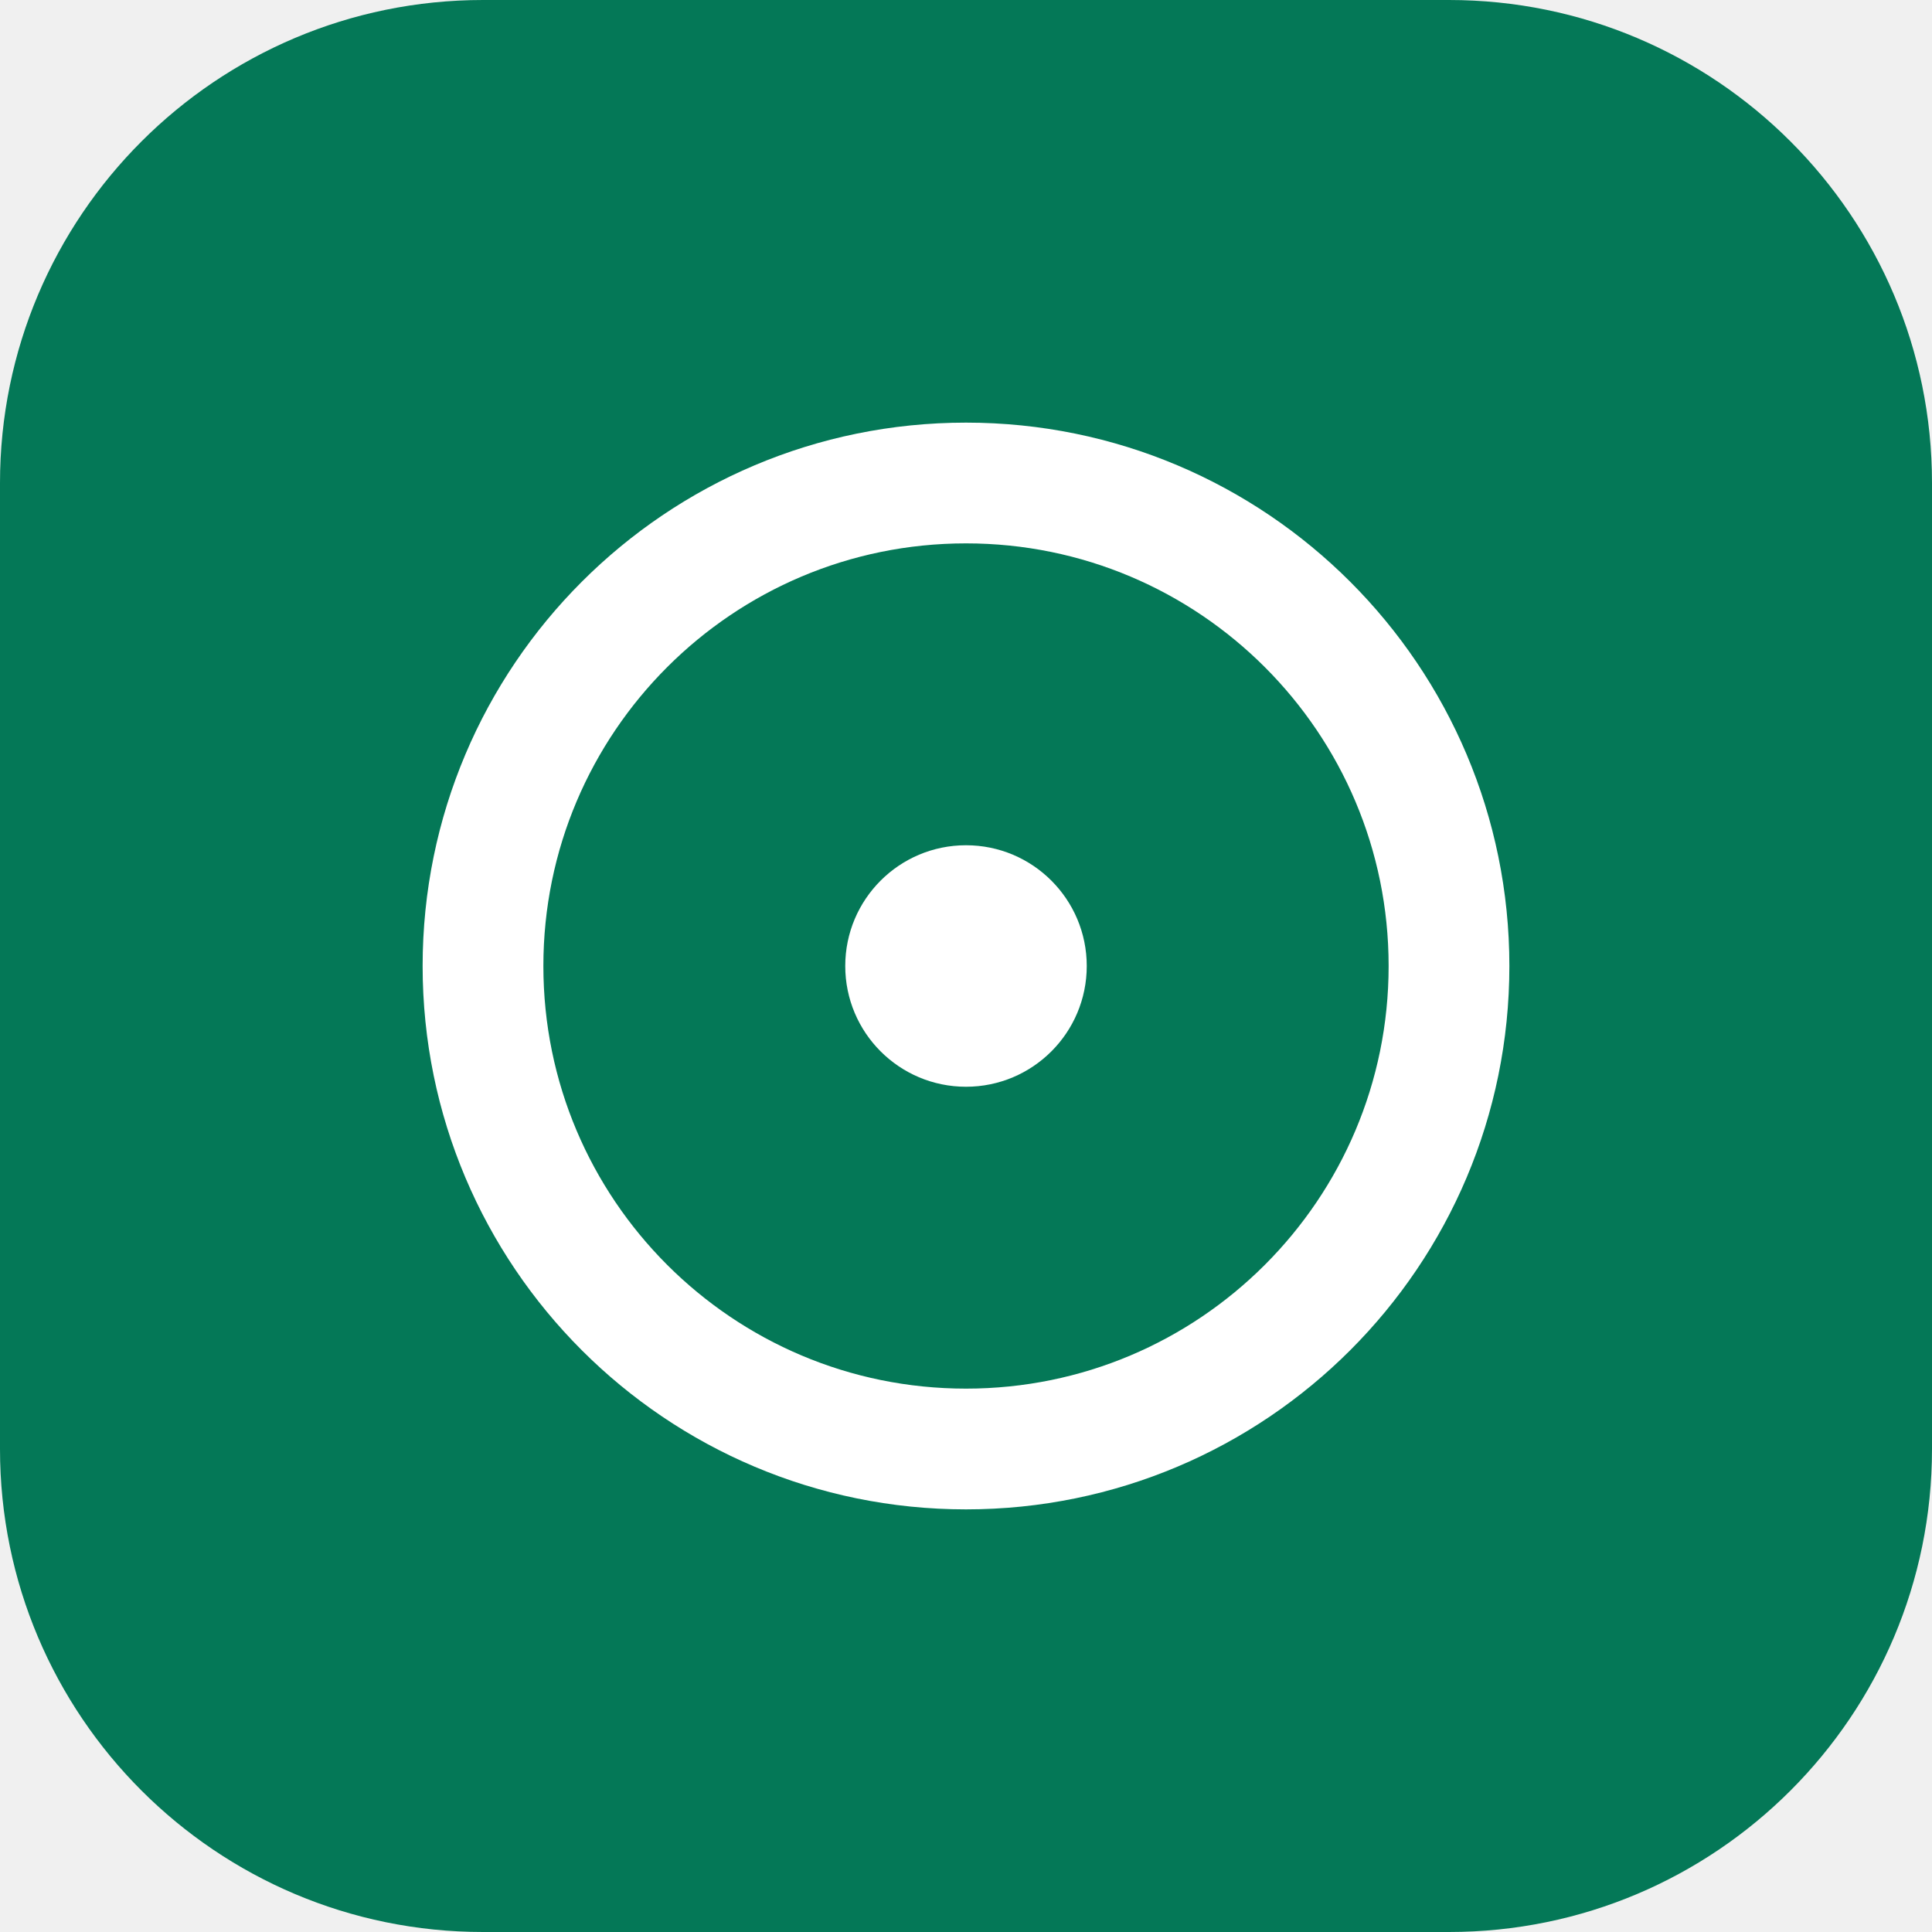
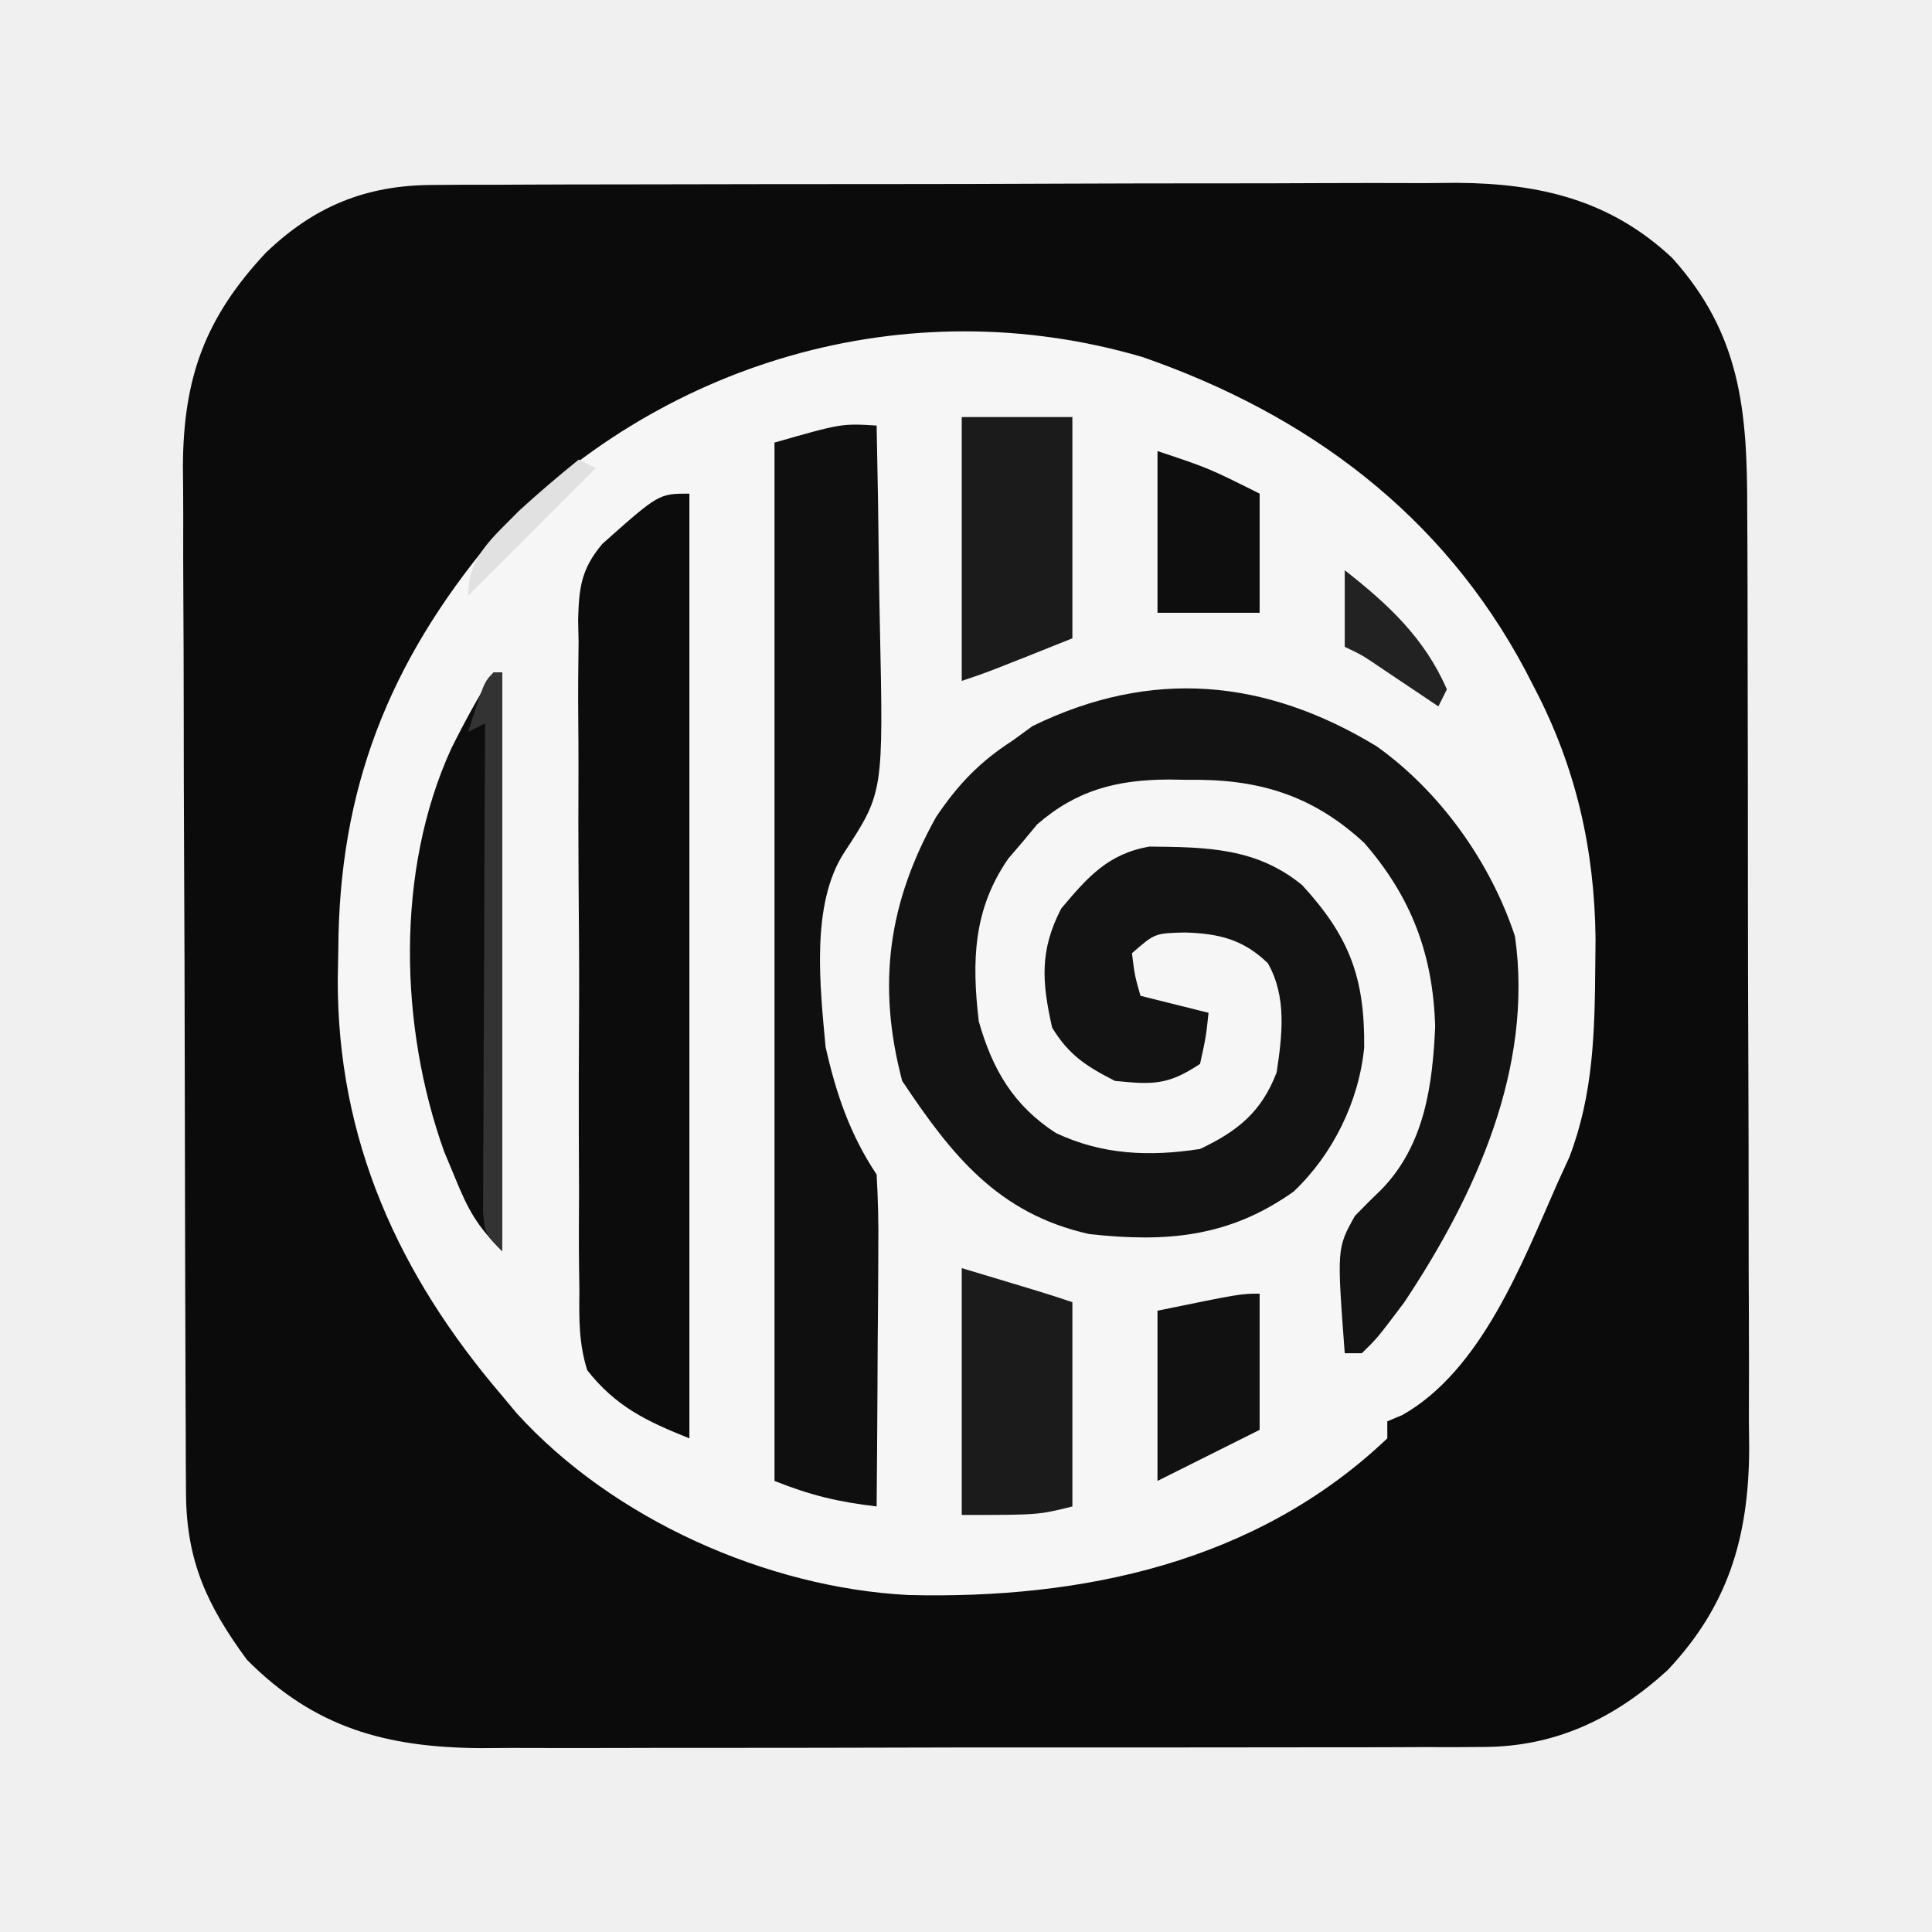
- <svg xmlns="http://www.w3.org/2000/svg" viewBox="0 0 32 32" fill="none">
-   <rect width="32" height="32" rx="8" fill="#047857" />
-   <circle cx="16" cy="16" r="8" fill="none" stroke="white" stroke-width="2" />
-   <circle cx="16" cy="16" r="2" fill="white" />
+ <svg xmlns="http://www.w3.org/2000/svg" version="1.1" width="227" height="227">
+   <path d="M0 0 C1.138 -0.009 2.276 -0.017 3.449 -0.026 C5.3 -0.024 5.3 -0.024 7.19 -0.023 C8.501 -0.03 9.812 -0.037 11.163 -0.043 C14.75 -0.061 18.337 -0.066 21.924 -0.067 C24.169 -0.069 26.414 -0.073 28.659 -0.078 C36.503 -0.097 44.347 -0.105 52.191 -0.103 C59.484 -0.102 66.776 -0.123 74.069 -0.155 C80.345 -0.181 86.621 -0.192 92.897 -0.19 C96.639 -0.19 100.38 -0.195 104.122 -0.217 C108.301 -0.24 112.479 -0.23 116.658 -0.218 C118.498 -0.235 118.498 -0.235 120.374 -0.252 C130.122 -0.181 138.383 1.762 145.651 8.568 C153.71 17.51 154.482 26.503 154.473 38.112 C154.48 39.395 154.487 40.677 154.494 41.998 C154.511 45.5 154.516 49.002 154.517 52.504 C154.519 54.697 154.523 56.89 154.528 59.082 C154.547 66.745 154.555 74.407 154.553 82.07 C154.552 89.191 154.573 96.313 154.605 103.434 C154.631 109.566 154.642 115.698 154.64 121.83 C154.64 125.484 154.645 129.139 154.667 132.793 C154.69 136.874 154.681 140.954 154.669 145.034 C154.68 146.231 154.691 147.428 154.703 148.661 C154.626 158.929 152.223 166.973 145.108 174.514 C138.895 180.172 131.974 183.51 123.473 183.528 C121.801 183.539 121.801 183.539 120.096 183.55 C118.888 183.547 117.68 183.545 116.435 183.542 C115.152 183.547 113.868 183.552 112.546 183.558 C109.035 183.571 105.525 183.572 102.014 183.569 C99.077 183.568 96.14 183.573 93.203 183.578 C86.269 183.589 79.335 183.589 72.401 183.583 C65.264 183.577 58.127 183.589 50.99 183.611 C44.849 183.628 38.708 183.634 32.567 183.631 C28.905 183.629 25.244 183.632 21.582 183.646 C17.494 183.661 13.406 183.651 9.318 183.64 C8.116 183.647 6.914 183.655 5.676 183.663 C-5.407 183.594 -13.866 181.293 -21.817 173.267 C-26.515 166.866 -28.93 161.623 -28.964 153.684 C-28.972 152.547 -28.979 151.41 -28.986 150.239 C-28.989 148.996 -28.992 147.753 -28.994 146.472 C-29.001 145.159 -29.007 143.847 -29.014 142.494 C-29.035 138.144 -29.046 133.794 -29.056 129.443 C-29.06 127.943 -29.064 126.442 -29.068 124.942 C-29.087 117.89 -29.101 110.838 -29.11 103.787 C-29.119 95.661 -29.146 87.535 -29.186 79.409 C-29.216 73.12 -29.231 66.83 -29.234 60.54 C-29.237 56.788 -29.246 53.036 -29.271 49.283 C-29.294 45.75 -29.298 42.217 -29.288 38.683 C-29.287 36.78 -29.306 34.877 -29.326 32.974 C-29.263 22.587 -26.693 15.586 -19.61 7.99 C-13.91 2.513 -7.864 0.027 0 0 Z " fill="#F6F6F6" transform="translate(50.81732,21.73257)" />
+   <path d="M0 0 C1.138 -0.009 2.276 -0.017 3.449 -0.026 C5.3 -0.024 5.3 -0.024 7.19 -0.023 C8.501 -0.03 9.812 -0.037 11.163 -0.043 C14.75 -0.061 18.337 -0.066 21.924 -0.067 C24.169 -0.069 26.414 -0.073 28.659 -0.078 C36.503 -0.097 44.347 -0.105 52.191 -0.103 C59.484 -0.102 66.776 -0.123 74.069 -0.155 C80.345 -0.181 86.621 -0.192 92.897 -0.19 C96.639 -0.19 100.38 -0.195 104.122 -0.217 C108.301 -0.24 112.479 -0.23 116.658 -0.218 C118.498 -0.235 118.498 -0.235 120.374 -0.252 C130.122 -0.181 138.383 1.762 145.651 8.568 C153.71 17.51 154.482 26.503 154.473 38.112 C154.48 39.395 154.487 40.677 154.494 41.998 C154.511 45.5 154.516 49.002 154.517 52.504 C154.519 54.697 154.523 56.89 154.528 59.082 C154.547 66.745 154.555 74.407 154.553 82.07 C154.552 89.191 154.573 96.313 154.605 103.434 C154.631 109.566 154.642 115.698 154.64 121.83 C154.64 125.484 154.645 129.139 154.667 132.793 C154.69 136.874 154.681 140.954 154.669 145.034 C154.68 146.231 154.691 147.428 154.703 148.661 C154.626 158.929 152.223 166.973 145.108 174.514 C138.895 180.172 131.974 183.51 123.473 183.528 C121.801 183.539 121.801 183.539 120.096 183.55 C118.888 183.547 117.68 183.545 116.435 183.542 C115.152 183.547 113.868 183.552 112.546 183.558 C109.035 183.571 105.525 183.572 102.014 183.569 C99.077 183.568 96.14 183.573 93.203 183.578 C86.269 183.589 79.335 183.589 72.401 183.583 C65.264 183.577 58.127 183.589 50.99 183.611 C44.849 183.628 38.708 183.634 32.567 183.631 C28.905 183.629 25.244 183.632 21.582 183.646 C17.494 183.661 13.406 183.651 9.318 183.64 C8.116 183.647 6.914 183.655 5.676 183.663 C-5.407 183.594 -13.866 181.293 -21.817 173.267 C-26.515 166.866 -28.93 161.623 -28.964 153.684 C-28.972 152.547 -28.979 151.41 -28.986 150.239 C-28.989 148.996 -28.992 147.753 -28.994 146.472 C-29.001 145.159 -29.007 143.847 -29.014 142.494 C-29.035 138.144 -29.046 133.794 -29.056 129.443 C-29.06 127.943 -29.064 126.442 -29.068 124.942 C-29.087 117.89 -29.101 110.838 -29.11 103.787 C-29.119 95.661 -29.146 87.535 -29.186 79.409 C-29.216 73.12 -29.231 66.83 -29.234 60.54 C-29.237 56.788 -29.246 53.036 -29.271 49.283 C-29.294 45.75 -29.298 42.217 -29.288 38.683 C-29.287 36.78 -29.306 34.877 -29.326 32.974 C-29.263 22.587 -26.693 15.586 -19.61 7.99 C-13.91 2.513 -7.864 0.027 0 0 Z M6.964 41.642 C-5.193 56.231 -10.983 71.027 -11.067 89.83 C-11.088 90.947 -11.109 92.064 -11.13 93.215 C-11.218 112.194 -3.972 128.077 8.183 142.267 C8.746 142.944 9.309 143.621 9.89 144.318 C21.207 156.781 39.262 164.81 55.898 165.674 C76.295 166.179 96.799 161.902 112.183 147.267 C112.183 146.607 112.183 145.947 112.183 145.267 C112.765 145.023 113.348 144.778 113.948 144.525 C123.228 139.301 128.057 126.611 132.183 117.267 C132.642 116.265 133.1 115.262 133.573 114.228 C136.4 106.842 136.556 99.521 136.62 91.705 C136.63 90.664 136.641 89.623 136.651 88.551 C136.533 78.076 134.353 68.44 129.495 59.142 C129.146 58.464 128.796 57.785 128.436 57.085 C118.686 38.714 102.805 26.946 83.409 20.213 C55.698 12.094 26.476 20.756 6.964 41.642 Z " fill="#0B0B0B" transform="translate(50.81732,21.73257)" />
+   <path d="M0 0 C7.465 5.319 13.375 13.61 16.25 22.312 C18.453 37.773 11.623 52.729 3.242 65.332 C0.082 69.53 0.082 69.53 -1.75 71.312 C-2.41 71.312 -3.07 71.312 -3.75 71.312 C-4.675 58.966 -4.675 58.966 -2.555 55.176 C-1.509 54.09 -0.44 53.027 0.648 51.984 C5.627 46.787 6.563 39.863 6.875 32.938 C6.627 24.482 4.108 17.752 -1.461 11.344 C-7.642 5.638 -14.037 3.805 -22.25 3.938 C-22.971 3.926 -23.691 3.914 -24.434 3.902 C-30.479 3.935 -35.211 5.102 -39.895 9.18 C-40.445 9.842 -40.995 10.505 -41.562 11.188 C-42.126 11.845 -42.689 12.502 -43.27 13.18 C-47.42 19.159 -47.576 25.251 -46.75 32.312 C-45.136 37.985 -42.687 42.192 -37.688 45.438 C-32.197 48.017 -26.692 48.227 -20.75 47.312 C-16.295 45.202 -13.524 42.944 -11.75 38.312 C-11.097 33.943 -10.536 29.46 -12.781 25.488 C-15.708 22.65 -18.597 22.001 -22.5 21.875 C-26.061 21.961 -26.061 21.961 -28.75 24.312 C-28.43 26.915 -28.43 26.915 -27.75 29.312 C-27.172 29.457 -26.595 29.601 -26 29.75 C-23.917 30.271 -21.833 30.792 -19.75 31.312 C-20.062 34.188 -20.062 34.188 -20.75 37.312 C-24.505 39.816 -26.297 39.765 -30.75 39.312 C-34.107 37.602 -36.153 36.29 -38.125 33.062 C-39.35 27.673 -39.596 23.942 -37.062 19.062 C-33.962 15.376 -31.575 12.63 -26.699 11.781 C-19.977 11.846 -14.12 11.907 -8.75 16.312 C-3.19 22.372 -1.389 27.195 -1.465 35.391 C-2.083 41.721 -5.139 47.944 -9.75 52.312 C-17.312 57.686 -24.674 58.309 -33.75 57.312 C-44.516 54.92 -49.968 47.985 -55.75 39.312 C-58.746 27.938 -57.352 18.31 -51.754 8.289 C-49.187 4.476 -46.602 1.787 -42.75 -0.688 C-41.605 -1.523 -41.605 -1.523 -40.438 -2.375 C-26.516 -9.174 -13.121 -7.97 0 0 Z " fill="#131313" transform="translate(161.75,87.6875)" />
+   <path d="M0 0 C0.124 5.798 0.215 11.596 0.275 17.395 C0.3 19.364 0.334 21.333 0.377 23.301 C0.804 43.122 0.804 43.122 -3.82 50.182 C-7.775 56.273 -6.637 66.008 -6 73 C-4.77 78.49 -3.125 83.313 0 88 C0.172 90.974 0.232 93.852 0.195 96.824 C0.192 97.686 0.19 98.547 0.187 99.435 C0.176 102.186 0.15 104.936 0.125 107.688 C0.115 109.553 0.106 111.418 0.098 113.283 C0.076 117.856 0.041 122.428 0 127 C-4.487 126.472 -7.737 125.705 -12 124 C-12 83.74 -12 43.48 -12 2 C-4.125 -0.25 -4.125 -0.25 0 0 Z " fill="#0F0F0F" transform="translate(103,50)" />
+   <path d="M0 0 C0 36.63 0 73.26 0 111 C-5.021 108.992 -8.646 107.266 -12 103 C-12.987 99.891 -12.969 96.952 -12.922 93.709 C-12.936 92.793 -12.949 91.877 -12.964 90.933 C-12.999 87.914 -12.984 84.898 -12.965 81.879 C-12.972 79.774 -12.981 77.67 -12.992 75.565 C-13.007 71.158 -12.996 66.751 -12.968 62.344 C-12.933 56.702 -12.967 51.064 -13.02 45.423 C-13.053 41.078 -13.048 36.733 -13.032 32.388 C-13.029 30.309 -13.038 28.229 -13.06 26.15 C-13.085 23.239 -13.059 20.332 -13.019 17.42 C-13.046 16.14 -13.046 16.14 -13.073 14.833 C-12.973 11.048 -12.715 8.846 -10.221 5.897 C-3.599 0 -3.599 0 0 0 Z " fill="#0C0C0C" transform="translate(81,58)" />
+   <path d="M0 0 C0.33 0 0.66 0 1 0 C1 22.44 1 44.88 1 68 C-1.994 65.006 -2.993 63.154 -4.562 59.312 C-5.183 57.822 -5.183 57.822 -5.816 56.301 C-11.077 41.63 -11.538 23.349 -5 9 C-3.465 5.907 -1.842 2.921 0 0 Z " fill="#0D0D0D" transform="translate(58,79)" />
+   <path d="M0 0 C4.29 0 8.58 0 13 0 C13 8.58 13 17.16 13 26 C3 30 3 30 0 31 C0 20.77 0 10.54 0 0 Z " fill="#1B1B1B" transform="translate(113,49)" />
+   <path d="M0 0 C10 3 10 3 13 4 C13 11.92 13 19.84 13 28 C9 29 9 29 0 29 C0 19.43 0 9.86 0 0 Z " fill="#1B1B1B" transform="translate(113,149)" />
+   <path d="M0 0 C0 5.28 0 10.56 0 16 C-3.96 17.98 -7.92 19.96 -12 22 C-12 15.4 -12 8.8 -12 2 C-2.25 0 -2.25 0 0 0 Z " fill="#111111" transform="translate(148,152)" />
+   <path d="M0 0 C6 2 6 2 12 5 C12 9.62 12 14.24 12 19 C8.04 19 4.08 19 0 19 C0 12.73 0 6.46 0 0 Z " fill="#0E0E0E" transform="translate(136,53)" />
+   <path d="M0 0 C0.33 0 0.66 0 1 0 C1 22.44 1 44.88 1 68 C-1 66 -1 66 -1.241 63.482 C-1.236 62.42 -1.232 61.359 -1.227 60.265 C-1.227 59.064 -1.227 57.863 -1.227 56.625 C-1.216 55.323 -1.206 54.021 -1.195 52.68 C-1.192 51.337 -1.189 49.995 -1.187 48.653 C-1.179 45.118 -1.159 41.584 -1.137 38.049 C-1.117 34.443 -1.108 30.837 -1.098 27.23 C-1.076 20.154 -1.042 13.077 -1 6 C-1.99 6.495 -1.99 6.495 -3 7 C-1.125 1.125 -1.125 1.125 0 0 Z " fill="#333333" transform="translate(58,79)" />
+   <path d="M0 0 C5.076 3.981 9.392 7.969 12 14 C11.67 14.66 11.34 15.32 11 16 C10.374 15.578 9.747 15.157 9.102 14.723 C8.284 14.175 7.467 13.627 6.625 13.062 C5.407 12.245 5.407 12.245 4.164 11.41 C2.073 9.989 2.073 9.989 0 9 C0 6.03 0 3.06 0 0 Z " fill="#222222" transform="translate(158,67)" />
+   <path d="M0 0 C0.66 0.33 1.32 0.66 2 1 C-2.95 5.95 -7.9 10.9 -13 16 C-13 11.388 -10.112 9.2 -7 6 C-4.727 3.922 -2.396 1.935 0 0 Z " fill="#E1E1E1" transform="translate(68,54)" />
</svg>
